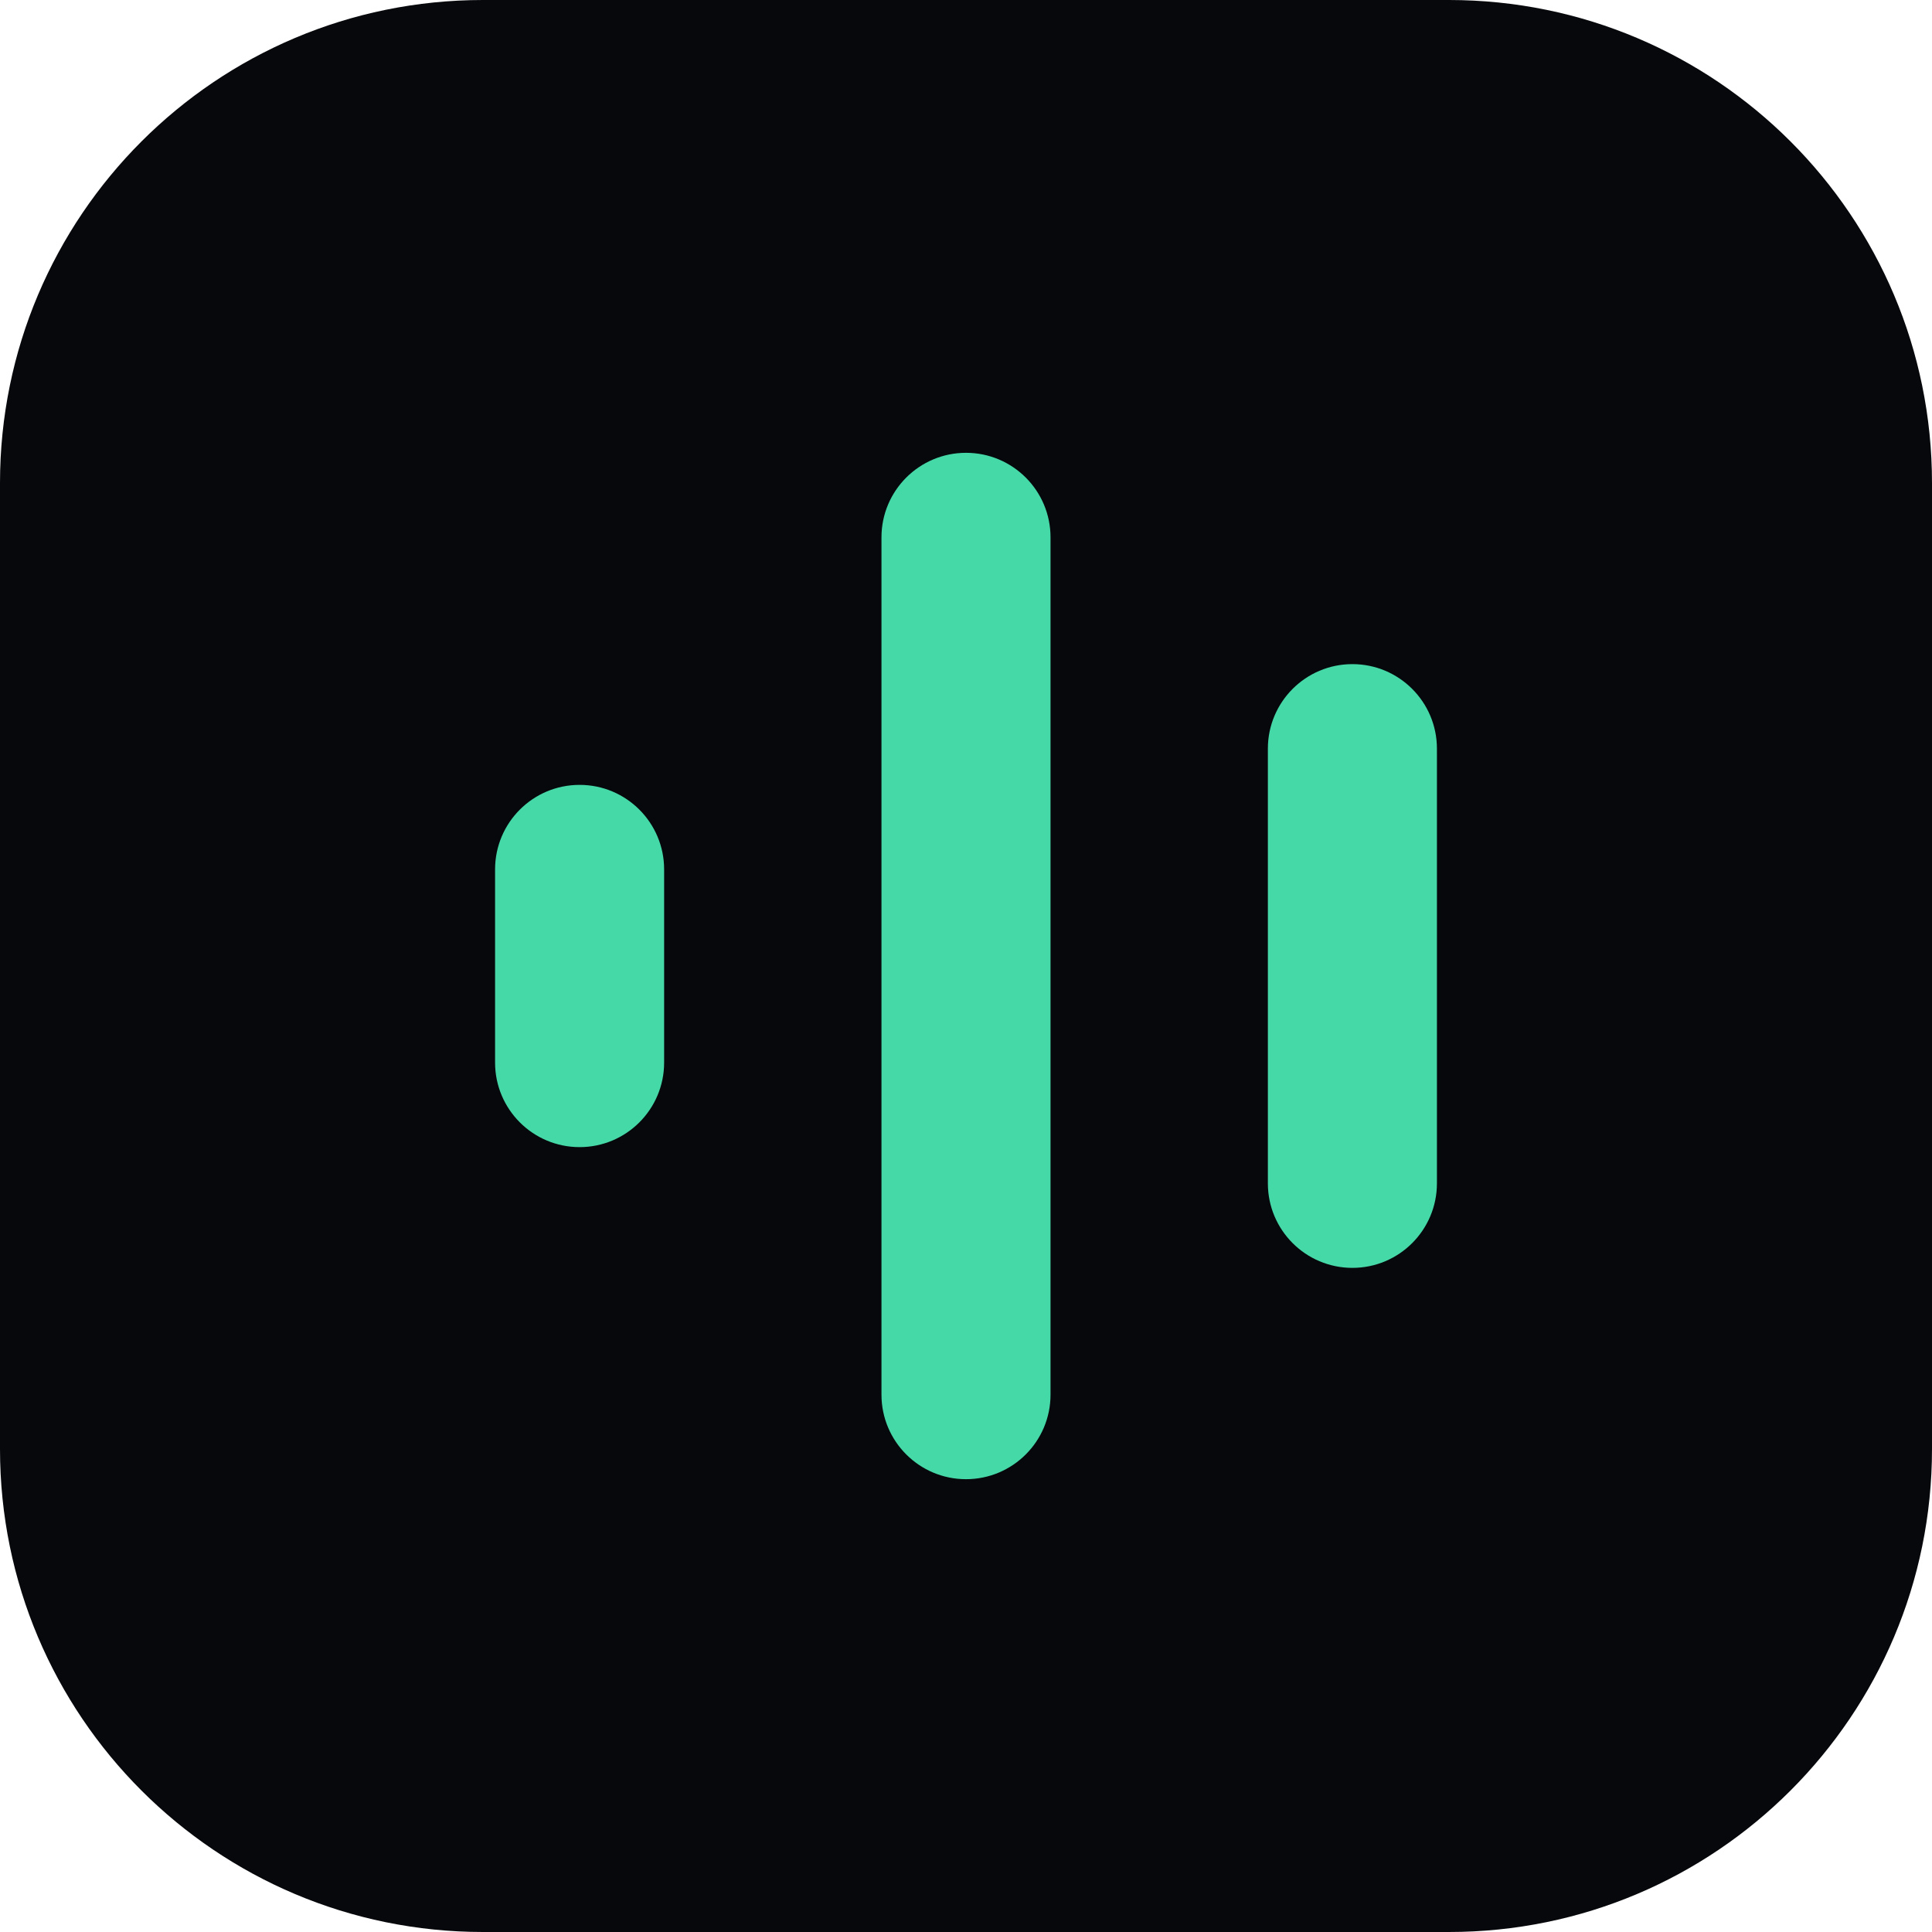
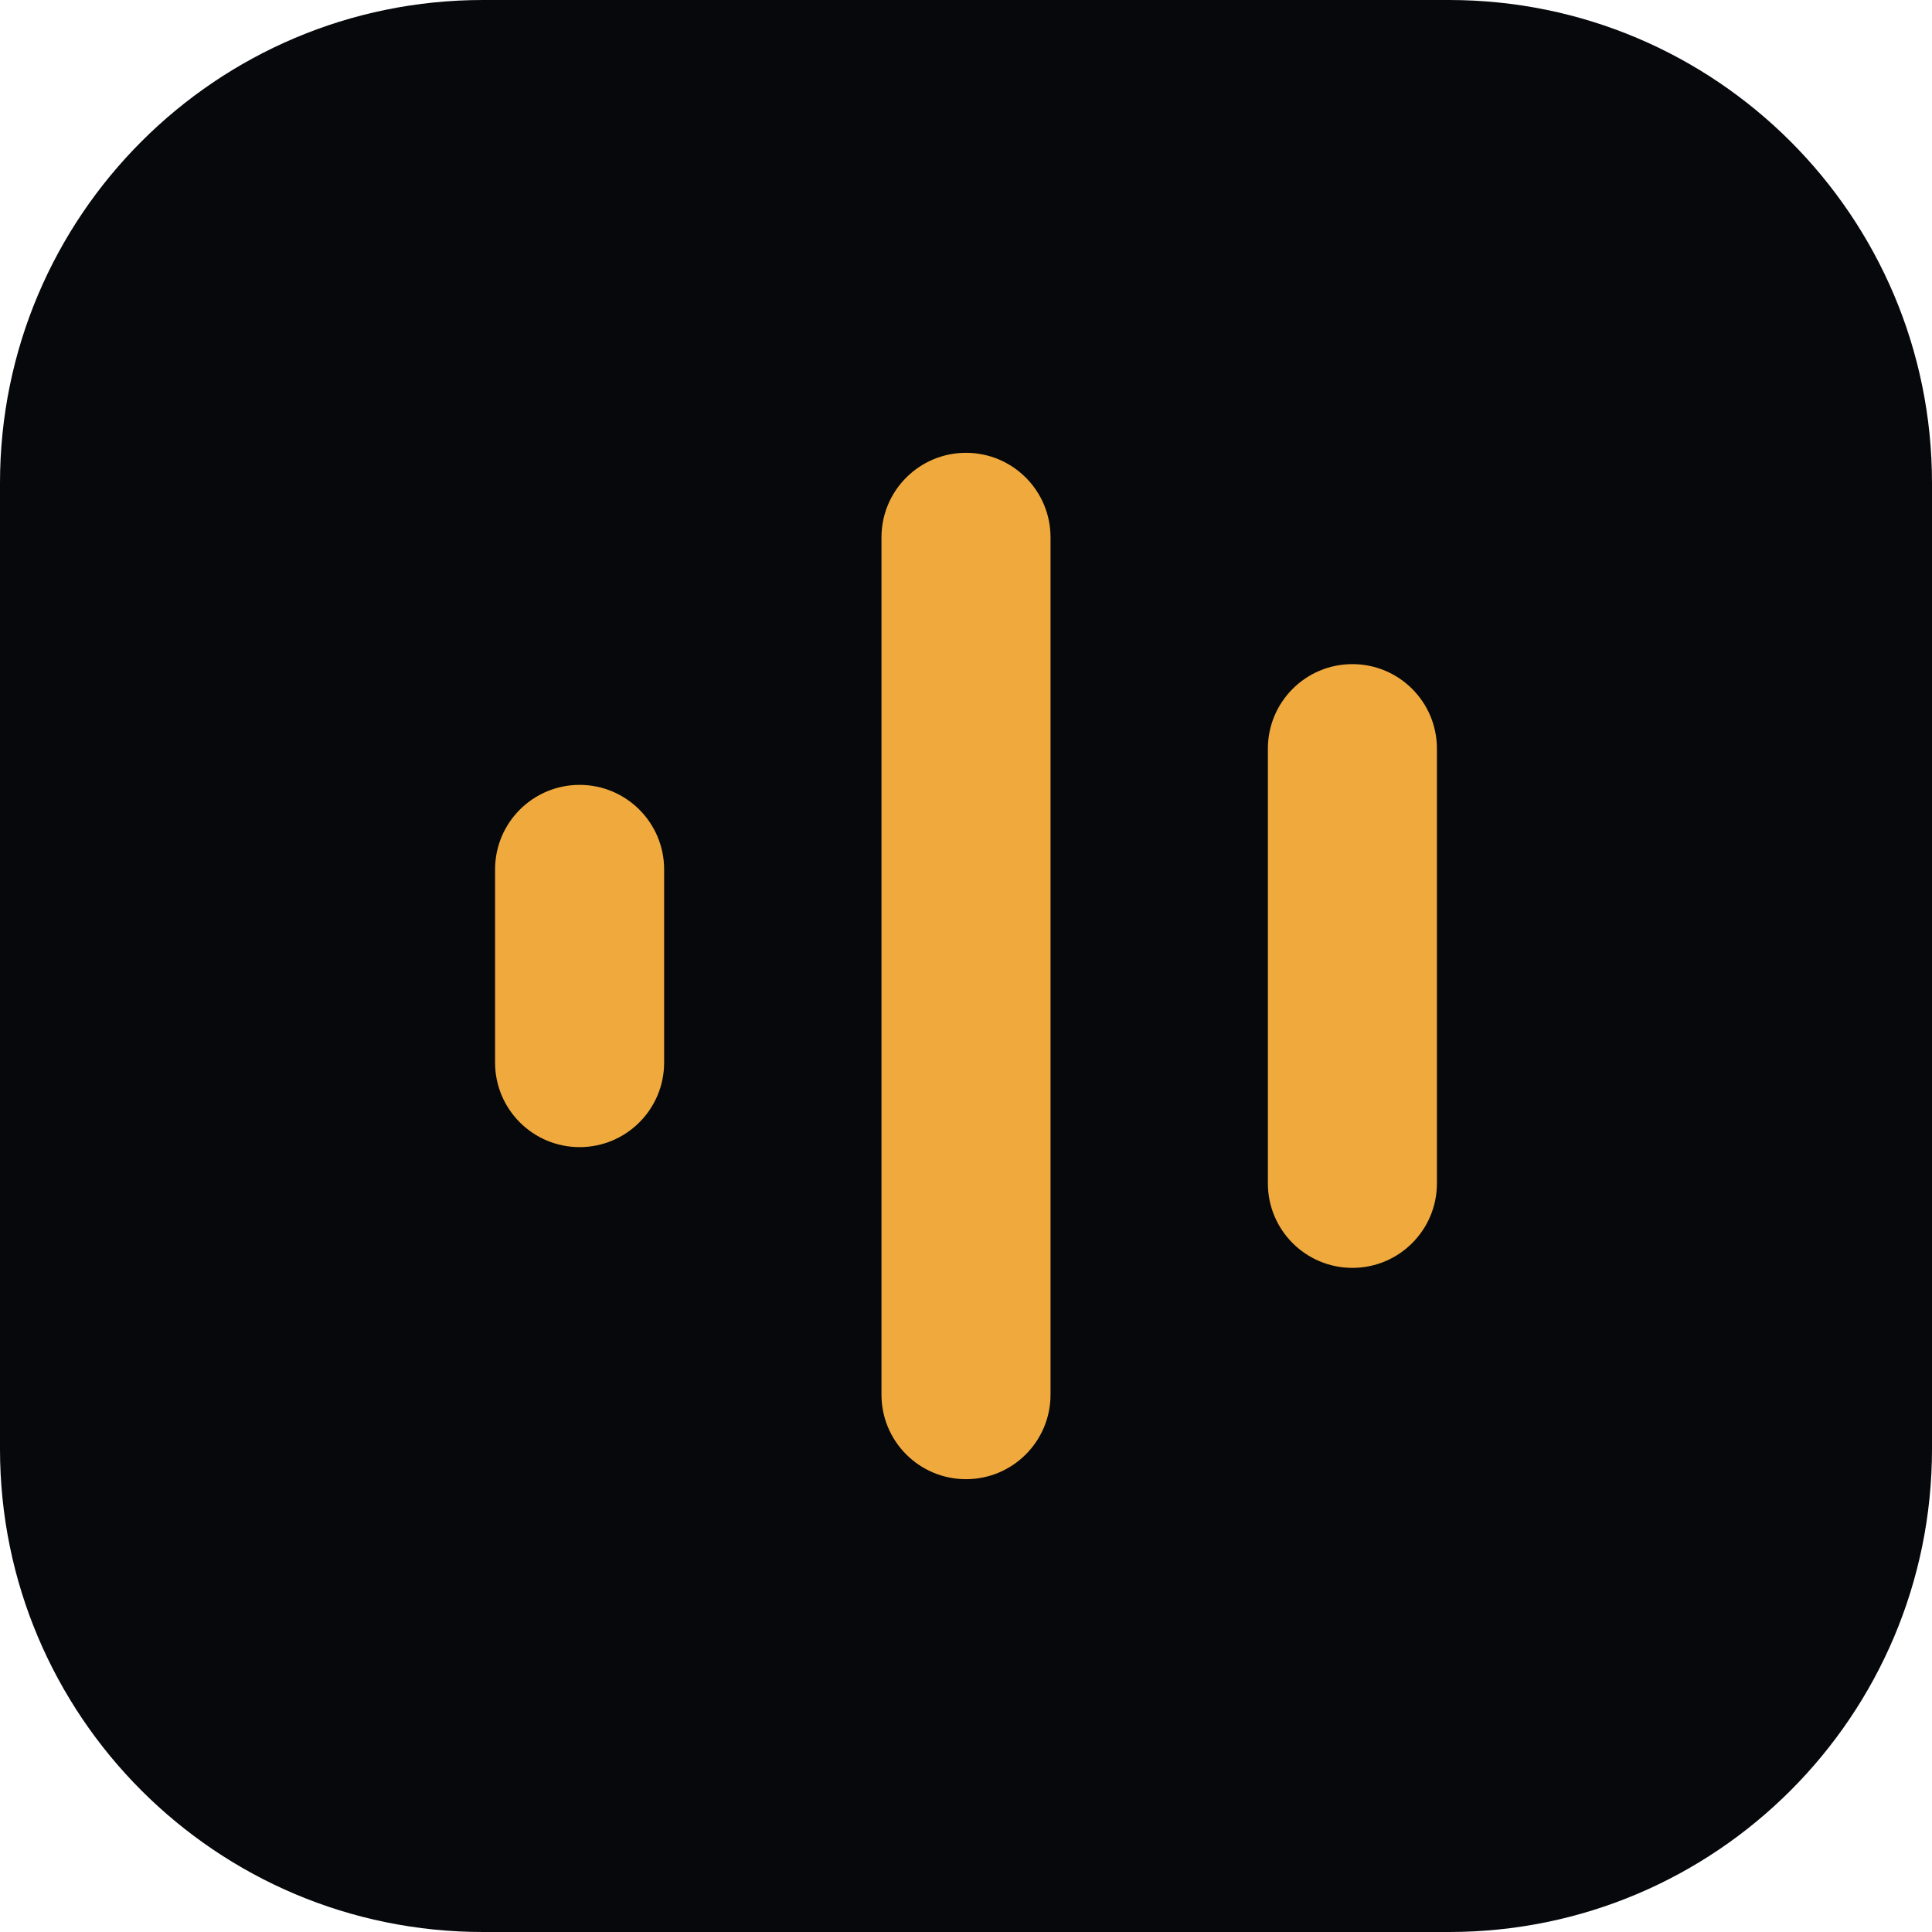
<svg xmlns="http://www.w3.org/2000/svg" viewBox="0 0 32 32">
  <rect width="32" height="32" rx="8" fill="#06080B" />
-   <rect x="8.2" y="13" width="2.8" height="6" rx="1.4" fill="#46D9A8" />
-   <rect x="14.6" y="7.5" width="2.8" height="17" rx="1.4" fill="#46D9A8" />
-   <rect x="21" y="11" width="2.8" height="10" rx="1.4" fill="#46D9A8" />
+   <rect x="8.2" y="13" width="2.8" height="6" rx="1.4" fill="#F0A93C" />
+   <rect x="14.6" y="7.5" width="2.8" height="17" rx="1.4" fill="#F0A93C" />
+   <rect x="21" y="11" width="2.8" height="10" rx="1.4" fill="#F0A93C" />
</svg>
